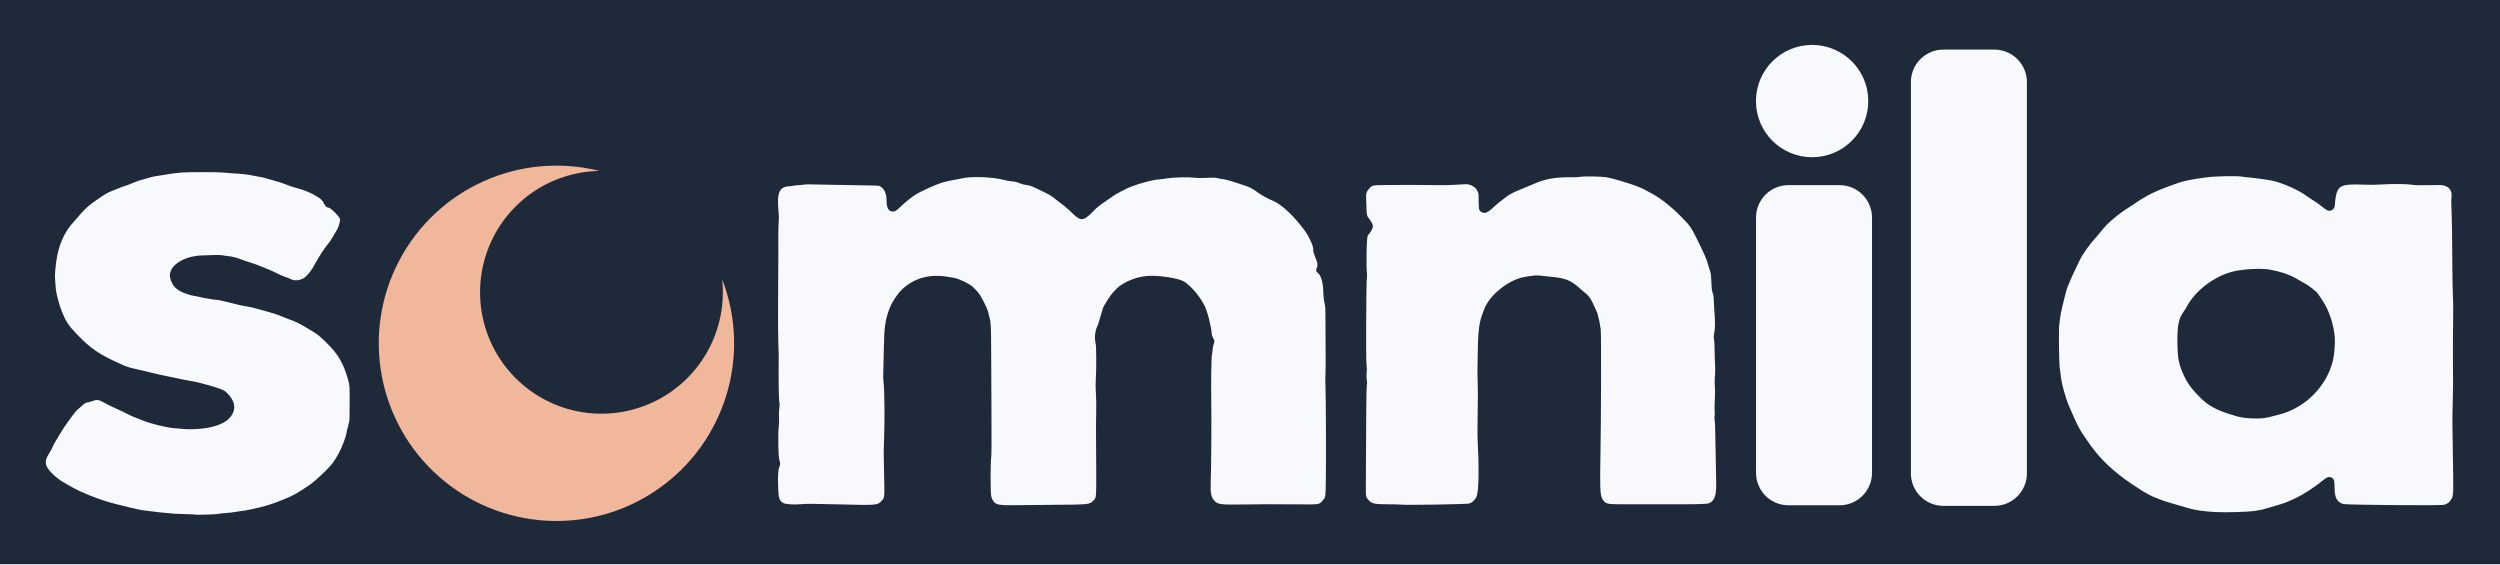
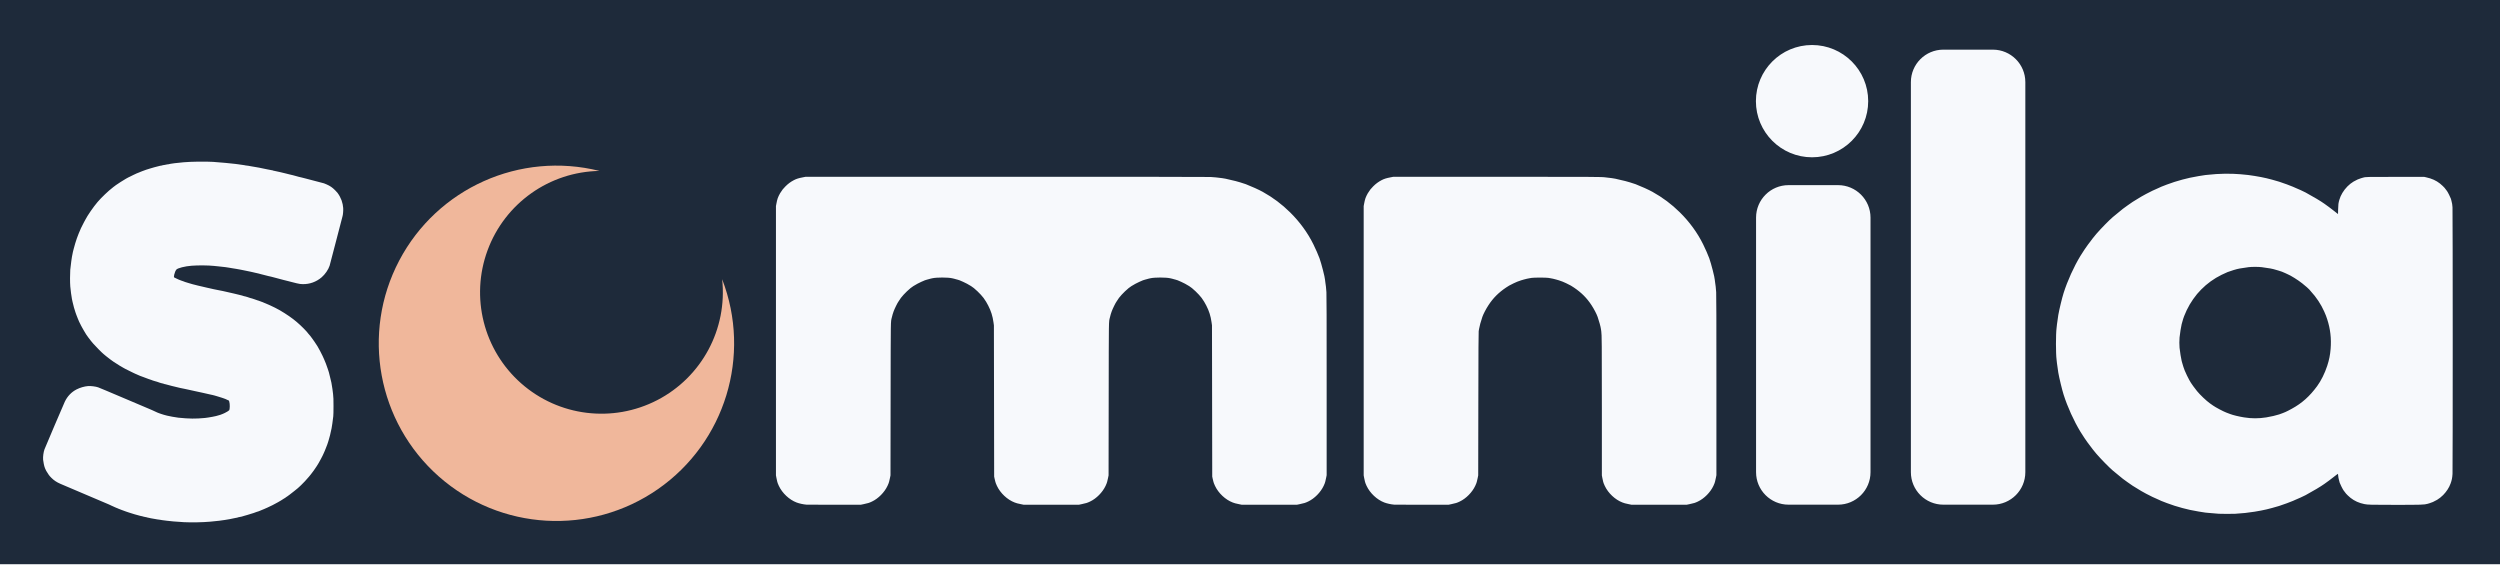
<svg xmlns="http://www.w3.org/2000/svg" viewBox="129.3 226.7 1616.4 364.8">
  <rect x="129.3" y="226.7" width="1616.4" height="364.8" fill="#1E2A3A" />
-   <path d="M255.48,559.40 C255.40,559.32 252.64,559.19 249.35,559.12 C246.07,559.06 243.09,558.95 242.75,558.88 C242.41,558.82 240.49,558.65 238.50,558.51 C234.74,558.25 230.20,557.75 225.25,557.07 C223.67,556.86 221.70,556.60 220.88,556.49 C220.05,556.39 216.56,555.61 213.12,554.77 C209.69,553.92 205.47,552.88 203.75,552.47 C194.45,550.22 181.43,545.04 174.00,540.64 C172.56,539.78 170.83,538.77 170.17,538.40 C166.11,536.08 160.98,531.32 159.75,528.71 C158.31,525.67 158.60,523.75 161.08,519.84 C161.85,518.62 162.77,516.93 163.11,516.08 C163.46,515.23 164.23,513.71 164.83,512.70 C165.43,511.70 166.75,509.47 167.76,507.75 C171.00,502.22 177.82,492.79 179.46,491.54 C179.95,491.17 181.21,490.06 182.27,489.07 C183.33,488.08 184.46,487.22 184.78,487.16 C186.44,486.84 187.80,486.46 189.50,485.86 C191.90,485.01 193.17,485.13 195.46,486.42 C198.46,488.10 202.32,490.02 205.75,491.53 C207.61,492.35 210.31,493.65 211.75,494.41 C213.19,495.18 215.56,496.23 217.00,496.76 C218.44,497.28 220.58,498.11 221.75,498.61 C226.24,500.52 236.59,503.08 241.62,503.52 C251.17,504.36 251.76,504.38 257.25,504.04 C266.23,503.50 273.83,500.98 277.32,497.40 C281.90,492.70 281.89,487.26 277.31,482.05 C276.53,481.16 275.38,480.06 274.76,479.60 C272.50,477.96 260.40,474.37 252.50,472.99 C249.10,472.40 246.14,471.81 241.88,470.87 C240.36,470.54 238.17,470.09 237.00,469.87 C233.83,469.28 230.52,468.53 226.75,467.57 C224.89,467.09 222.70,466.55 221.88,466.36 C212.30,464.23 211.94,464.13 207.88,462.32 C193.52,455.93 188.27,452.38 178.97,442.75 C173.62,437.21 171.74,434.38 169.28,428.12 C167.52,423.64 165.59,416.34 165.39,413.38 C165.31,412.14 165.11,409.68 164.96,407.92 C164.69,404.74 164.88,401.67 165.75,395.25 C167.10,385.37 171.04,376.42 176.66,370.50 C177.63,369.47 179.01,367.91 179.70,367.04 C183.24,362.61 186.97,359.17 191.25,356.36 C193.52,354.88 195.70,353.39 196.10,353.06 C197.00,352.33 200.68,350.46 202.36,349.89 C203.03,349.66 204.76,348.98 206.19,348.36 C207.62,347.75 209.49,347.08 210.33,346.86 C211.18,346.64 212.98,345.95 214.34,345.33 C215.69,344.70 218.11,343.80 219.71,343.33 C227.48,341.06 228.75,340.73 230.74,340.50 C231.91,340.36 233.66,340.08 234.62,339.88 C237.47,339.30 243.14,338.53 246.58,338.25 C250.76,337.92 271.19,337.92 273.55,338.26 C274.55,338.40 277.29,338.62 279.62,338.75 C285.31,339.06 290.16,339.60 292.75,340.21 C293.92,340.49 295.81,340.84 296.96,341.00 C298.11,341.15 300.13,341.62 301.46,342.03 C302.79,342.44 305.54,343.22 307.57,343.78 C309.60,344.33 311.91,345.07 312.70,345.42 C314.82,346.36 318.60,347.66 320.93,348.24 C326.15,349.55 330.95,351.58 334.81,354.10 C337.18,355.65 337.79,356.32 338.96,358.65 C339.72,360.18 340.73,360.99 341.91,361.01 C343.13,361.03 348.85,366.82 349.13,368.32 C349.40,369.75 347.96,374.47 346.87,375.75 C346.69,375.96 345.75,377.58 344.76,379.36 C343.78,381.14 342.38,383.28 341.65,384.11 C339.96,386.03 336.96,390.38 335.50,393.01 C334.88,394.13 334.02,395.58 333.58,396.24 C333.14,396.90 332.62,397.82 332.42,398.28 C331.28,400.93 327.44,405.64 325.68,406.54 C322.32,408.26 319.81,408.42 317.17,407.09 C316.51,406.75 314.98,406.15 313.77,405.75 C312.56,405.36 310.26,404.37 308.67,403.55 C307.08,402.73 304.96,401.74 303.95,401.36 C302.95,400.98 300.61,400.01 298.76,399.20 C296.91,398.40 293.71,397.23 291.64,396.60 C289.57,395.98 286.81,395.05 285.50,394.53 C282.30,393.26 279.64,392.59 276.50,392.25 C275.06,392.10 273.43,391.85 272.88,391.70 C271.99,391.47 264.87,391.56 259.12,391.88 C246.68,392.59 237.51,399.43 239.39,406.63 C240.44,410.68 242.44,413.19 246.25,415.22 C247.92,416.11 252.45,417.66 254.00,417.87 C255.47,418.07 257.19,418.42 259.50,419.00 C260.53,419.25 262.11,419.54 263.00,419.63 C263.89,419.72 265.30,419.96 266.12,420.15 C266.95,420.34 268.13,420.49 268.75,420.49 C270.05,420.49 272.88,421.09 278.88,422.62 C284.59,424.09 285.29,424.24 287.75,424.63 C291.34,425.20 292.71,425.52 297.25,426.82 C299.66,427.51 302.58,428.33 303.75,428.64 C304.92,428.95 306.32,429.37 306.88,429.57 C307.43,429.77 309.11,430.38 310.62,430.93 C312.14,431.48 313.82,432.15 314.38,432.43 C314.93,432.71 316.21,433.20 317.24,433.52 C319.12,434.11 323.37,436.15 326.08,437.76 C326.88,438.24 329.01,439.50 330.82,440.58 C334.52,442.78 335.51,443.57 340.08,447.99 C347.87,455.53 351.40,461.55 354.40,472.38 C355.38,475.88 355.38,475.88 355.36,487.38 C355.34,497.52 355.29,499.00 354.92,499.97 C354.69,500.57 354.50,501.33 354.50,501.66 C354.50,501.99 354.27,502.90 354.00,503.69 C353.73,504.47 353.50,505.39 353.50,505.74 C353.50,506.09 353.17,507.50 352.77,508.88 C350.83,515.48 347.23,522.62 343.49,527.25 C341.32,529.93 332.81,537.94 330.28,539.67 C321.64,545.61 319.31,546.92 312.38,549.75 C305.15,552.70 300.47,554.13 292.50,555.83 C288.14,556.76 287.08,556.95 284.50,557.25 C283.19,557.40 281.28,557.68 280.25,557.88 C279.22,558.07 276.97,558.30 275.25,558.39 C273.53,558.47 271.51,558.71 270.75,558.92 C269.34,559.30 255.79,559.73 255.48,559.40 Z M778.62,553.28 C773.09,553.05 771.53,552.02 770.22,547.69 C769.63,545.77 769.64,525.93 770.22,521.85 C770.39,520.67 770.43,510.32 770.33,491.22 C770.24,475.36 770.16,457.76 770.14,452.12 C770.10,438.14 769.92,434.58 769.12,432.15 C768.78,431.09 768.50,430.03 768.50,429.79 C768.50,427.55 763.47,417.46 761.26,415.24 C760.36,414.34 759.08,413.02 758.42,412.31 C756.64,410.42 749.33,406.86 746.24,406.39 C745.62,406.30 744.28,406.06 743.25,405.87 C731.22,403.59 721.23,406.04 713.13,413.25 C709.87,416.15 705.85,422.19 704.27,426.55 C701.56,434.04 700.98,438.33 700.75,452.46 C700.64,458.96 700.48,465.83 700.39,467.71 C700.26,470.23 700.32,472.04 700.63,474.62 C701.19,479.33 701.36,498.19 700.95,509.50 C700.60,519.26 700.60,520.00 700.88,531.88 C701.27,549.10 701.36,548.25 699.09,550.75 C696.71,553.39 695.70,553.46 671.12,552.79 C656.80,552.40 650.24,552.37 647.12,552.69 C642.90,553.13 637.07,552.74 635.68,551.92 C633.08,550.40 632.59,548.71 632.37,540.48 C632.19,533.81 632.46,530.24 633.29,528.29 C633.88,526.90 633.87,526.26 633.21,524.12 C632.52,521.90 632.23,507.93 632.78,502.85 C632.95,501.21 633.05,498.86 633.01,497.62 C632.85,493.79 632.88,492.70 633.20,490.45 C633.46,488.60 633.45,488.00 633.12,486.39 C632.78,484.75 632.60,467.62 632.81,457.12 C632.82,456.57 632.70,452.75 632.54,448.62 C632.36,443.70 632.30,433.56 632.39,419.12 C632.57,387.97 632.57,387.34 632.52,380.12 C632.50,376.55 632.60,372.13 632.75,370.29 C632.97,367.56 632.94,366.19 632.60,362.67 C631.52,351.29 633.26,347.40 639.58,347.12 C640.70,347.07 642.02,346.91 642.50,346.76 C642.98,346.62 643.94,346.50 644.64,346.50 C645.34,346.50 647.09,346.34 648.52,346.14 C650.69,345.84 652.61,345.82 660.00,346.04 C664.88,346.18 675.29,346.37 683.12,346.46 C695.92,346.61 697.46,346.67 698.16,347.05 C701.05,348.64 702.50,351.74 702.50,356.37 C702.51,361.09 703.85,363.50 706.49,363.50 C707.91,363.50 708.82,362.97 711.00,360.87 C715.55,356.48 720.16,352.95 723.62,351.18 C726.94,349.49 731.84,347.23 733.75,346.51 C734.92,346.07 736.61,345.43 737.50,345.08 C739.07,344.46 744.43,343.24 747.74,342.73 C748.62,342.60 749.97,342.33 750.74,342.13 C756.96,340.52 771.23,341.03 778.75,343.12 C779.92,343.44 781.77,343.79 782.88,343.88 C785.59,344.11 786.80,344.39 788.77,345.26 C789.85,345.73 791.37,346.12 793.08,346.36 C795.92,346.76 795.65,346.65 804.75,351.07 C806.88,352.10 809.13,353.39 809.75,353.92 C810.37,354.46 812.00,355.73 813.38,356.75 C817.47,359.78 819.70,361.66 823.00,364.88 C828.12,369.87 829.96,369.66 835.99,363.42 C838.50,360.83 840.06,359.57 844.12,356.84 C845.77,355.74 847.91,354.25 848.86,353.53 C850.71,352.15 857.76,348.46 860.65,347.37 C867.34,344.85 874.86,342.93 879.25,342.62 C880.42,342.54 882.56,342.26 884.00,342.01 C887.59,341.37 897.70,341.10 901.01,341.55 C903.52,341.89 906.09,341.91 911.38,341.63 C914.21,341.47 914.91,341.52 916.83,341.97 C918.05,342.26 919.28,342.50 919.58,342.50 C920.64,342.49 924.91,343.57 927.62,344.52 C929.14,345.06 931.44,345.82 932.75,346.22 C937.06,347.52 939.21,348.60 942.47,351.09 C944.59,352.71 949.34,355.32 952.50,356.60 C957.81,358.76 965.99,366.42 972.66,375.48 C975.82,379.77 978.89,386.64 978.37,388.27 C978.20,388.80 978.86,391.04 979.90,393.52 C981.21,396.63 981.43,398.05 980.80,399.55 C979.99,401.52 980.06,402.04 981.33,403.07 C983.54,404.89 984.88,409.79 984.93,416.25 C984.94,418.11 985.45,422.03 985.87,423.50 C986.19,424.60 986.27,426.28 986.28,431.88 C986.28,435.73 986.33,445.18 986.38,452.88 C986.43,460.57 986.38,468.00 986.27,469.38 C986.16,470.75 986.16,473.62 986.28,475.75 C986.57,480.92 986.75,524.22 986.53,537.12 C986.34,548.76 986.43,548.26 984.08,550.77 C982.09,552.90 982.18,552.89 970.25,552.80 C951.24,552.67 944.21,552.68 933.60,552.86 C919.04,553.12 916.94,552.88 914.74,550.74 C912.44,548.50 911.83,545.79 912.10,539.00 C912.43,530.95 912.66,495.72 912.45,485.92 C912.24,476.08 912.52,456.82 912.88,456.23 C912.98,456.07 913.15,454.80 913.25,453.41 C913.36,451.92 913.66,450.26 913.97,449.38 C914.67,447.40 914.65,447.03 913.65,445.15 C912.97,443.87 912.77,443.16 912.65,441.59 C912.57,440.51 912.26,438.56 911.97,437.25 C911.00,432.87 910.45,430.63 910.12,429.75 C909.94,429.27 909.55,428.10 909.26,427.15 C907.25,420.71 899.04,410.61 893.88,408.25 C890.15,406.54 879.95,404.93 873.50,405.02 C866.38,405.13 859.31,407.40 853.38,411.50 C851.28,412.95 847.44,417.28 845.72,420.13 C844.81,421.64 843.70,423.47 843.24,424.19 C842.73,425.01 842.15,426.52 841.72,428.19 C840.82,431.65 839.17,436.97 838.75,437.74 C837.30,440.46 836.81,445.49 837.69,448.59 C838.18,450.33 838.24,465.50 837.78,472.47 C837.61,475.03 837.64,477.44 837.88,481.19 C838.12,484.81 838.17,488.37 838.05,493.00 C837.95,496.64 837.90,503.68 837.94,508.62 C838.23,551.46 838.37,547.98 836.33,550.24 C833.88,552.97 834.08,552.95 807.39,553.12 C796.11,553.19 785.86,553.29 784.62,553.34 C783.39,553.39 780.68,553.37 778.62,553.28 Z M1035.38,552.98 C1034.14,552.86 1030.56,552.75 1027.42,552.75 C1018.01,552.74 1016.39,552.42 1014.32,550.17 C1012.31,547.99 1012.37,548.32 1012.40,539.75 C1012.54,497.01 1012.74,477.04 1013.02,475.60 C1013.28,474.33 1013.27,473.70 1013.01,472.28 C1012.78,471.08 1012.74,469.88 1012.87,468.45 C1013.13,465.64 1013.12,465.06 1012.79,461.88 C1012.41,458.27 1012.63,409.18 1013.04,406.75 C1013.18,405.86 1013.23,404.51 1013.14,403.75 C1012.56,399.02 1012.84,381.62 1013.53,379.35 C1013.66,378.93 1014.11,378.25 1014.53,377.85 C1015.51,376.92 1017.00,373.99 1017.00,373.00 C1017.00,371.98 1015.67,369.37 1014.48,368.09 C1013.25,366.74 1012.89,365.45 1012.86,362.38 C1012.85,361.00 1012.74,358.18 1012.63,356.10 C1012.40,351.81 1012.70,350.67 1014.61,348.55 C1016.54,346.42 1016.73,346.38 1026.38,346.33 C1031.05,346.31 1037.97,346.27 1041.75,346.25 C1045.53,346.23 1052.00,346.29 1056.12,346.38 C1060.98,346.48 1065.34,346.44 1068.50,346.24 C1077.87,345.67 1077.72,345.67 1079.41,346.13 C1081.79,346.77 1083.54,348.14 1084.52,350.12 C1085.31,351.74 1085.31,351.74 1085.34,356.68 C1085.38,362.25 1085.51,362.75 1087.15,363.77 C1089.26,365.07 1091.15,364.32 1095.00,360.64 C1096.99,358.74 1100.07,356.26 1104.10,353.30 C1105.70,352.13 1108.56,350.72 1112.78,349.03 C1115.17,348.08 1119.09,346.45 1121.50,345.41 C1129.01,342.16 1135.05,341.16 1146.38,341.30 C1148.52,341.33 1150.41,341.22 1151.25,341.02 C1152.96,340.62 1164.98,340.78 1167.62,341.24 C1174.31,342.41 1189.46,347.30 1192.67,349.33 C1193.21,349.67 1194.56,350.40 1195.66,350.96 C1202.02,354.15 1209.19,359.65 1216.08,366.61 C1221.80,372.39 1222.64,373.55 1225.99,380.25 C1230.53,389.33 1232.81,394.42 1233.27,396.45 C1233.41,397.10 1233.98,398.98 1234.53,400.62 C1235.51,403.53 1235.55,403.78 1235.77,408.38 C1236.03,413.97 1236.12,414.65 1236.81,416.62 C1237.22,417.79 1237.34,418.84 1237.39,421.38 C1237.43,423.16 1237.58,426.14 1237.74,428.00 C1238.38,435.65 1238.31,439.05 1237.45,443.19 C1237.23,444.20 1237.25,444.82 1237.50,445.86 C1237.70,446.71 1237.84,449.20 1237.87,452.54 C1237.90,455.48 1238.04,459.79 1238.18,462.12 C1238.36,465.04 1238.35,467.16 1238.18,468.88 C1237.87,471.87 1237.85,475.00 1238.12,477.34 C1238.24,478.32 1238.19,481.78 1238.02,485.46 C1237.82,489.53 1237.79,492.24 1237.94,492.88 C1238.09,493.52 1238.08,494.45 1237.91,495.45 C1237.72,496.62 1237.73,497.45 1237.97,498.70 C1238.19,499.85 1238.35,505.19 1238.50,515.88 C1238.61,524.40 1238.78,533.74 1238.88,536.62 C1239.21,546.84 1238.17,550.33 1234.27,552.08 C1232.95,552.67 1225.56,552.83 1203.00,552.75 C1186.67,552.69 1181.44,552.69 1175.62,552.72 C1168.35,552.77 1166.91,552.26 1165.20,549.09 C1163.87,546.61 1163.67,541.61 1164.08,521.38 C1164.52,499.86 1164.64,441.71 1164.25,439.62 C1164.10,438.80 1163.81,437.06 1163.62,435.75 C1163.43,434.44 1163.11,432.93 1162.90,432.38 C1162.69,431.82 1162.52,431.10 1162.51,430.76 C1162.50,430.05 1161.31,427.17 1159.21,422.78 C1157.59,419.39 1156.27,417.64 1154.05,415.96 C1153.27,415.37 1151.72,414.05 1150.62,413.04 C1145.07,407.92 1140.94,406.31 1131.62,405.62 C1130.39,405.53 1128.28,405.30 1126.94,405.10 C1123.19,404.56 1121.55,404.65 1114.97,405.77 C1104.78,407.50 1092.23,417.55 1088.96,426.60 C1088.55,427.71 1087.96,429.30 1087.63,430.12 C1085.96,434.38 1085.08,440.31 1084.88,448.62 C1084.52,463.78 1084.49,469.02 1084.71,474.04 C1084.89,477.89 1084.88,484.15 1084.71,493.54 C1084.52,503.66 1084.53,508.72 1084.74,512.38 C1085.63,528.10 1085.43,542.62 1084.26,546.97 C1083.67,549.15 1081.33,551.66 1079.31,552.26 C1077.75,552.72 1039.05,553.36 1035.38,552.98 Z M1285.67,346.40 L1318.67,346.40 A21.00,21.00 0 0 1 1339.67,367.40 L1339.67,532.40 A21.00,21.00 0 0 1 1318.67,553.40 L1285.67,553.40 A21.00,21.00 0 0 1 1264.67,532.40 L1264.67,367.40 A21.00,21.00 0 0 1 1285.67,346.40 Z M1264.63,292.05 A36.31,36.31 0 1 1 1337.25,292.05 A36.31,36.31 0 1 1 1264.63,292.05 Z M1385.81,258.77 L1418.81,258.77 A21.00,21.00 0 0 1 1439.81,279.77 L1439.81,532.77 A21.00,21.00 0 0 1 1418.81,553.77 L1385.81,553.77 A21.00,21.00 0 0 1 1364.81,532.77 L1364.81,279.77 A21.00,21.00 0 0 1 1385.81,258.77 Z M1561.00,557.74 C1554.94,557.38 1548.85,556.56 1545.62,555.65 C1540.20,554.13 1529.37,550.93 1528.25,550.53 C1520.12,547.59 1517.03,545.97 1508.12,539.97 C1503.50,536.86 1501.48,535.40 1499.45,533.70 C1498.72,533.10 1497.34,531.95 1496.38,531.15 C1489.86,525.73 1484.15,519.41 1479.18,512.10 C1478.44,511.02 1477.10,509.06 1476.21,507.75 C1474.15,504.74 1472.23,501.13 1470.17,496.38 C1469.28,494.31 1468.04,491.50 1467.43,490.12 C1464.80,484.26 1462.01,474.06 1461.61,468.83 C1461.51,467.62 1461.27,465.84 1461.07,464.88 C1460.60,462.65 1460.32,440.36 1460.71,436.88 C1461.49,430.00 1461.81,428.34 1464.46,417.88 C1465.46,413.89 1465.79,412.84 1466.63,411.00 C1467.09,409.97 1467.78,408.34 1468.14,407.38 C1468.51,406.41 1469.74,403.71 1470.88,401.38 C1472.03,399.04 1473.41,396.14 1473.97,394.93 C1475.58,391.41 1480.90,383.92 1484.39,380.25 C1485.50,379.08 1487.21,377.06 1488.19,375.75 C1491.30,371.59 1498.70,365.21 1505.00,361.26 C1506.17,360.53 1507.69,359.55 1508.38,359.09 C1511.93,356.69 1514.07,355.30 1515.27,354.62 C1516.00,354.21 1517.22,353.51 1517.99,353.07 C1520.42,351.65 1526.50,348.97 1530.38,347.60 C1532.44,346.87 1535.03,345.93 1536.12,345.50 C1540.56,343.79 1545.86,342.68 1555.88,341.36 C1561.32,340.64 1575.16,340.33 1578.48,340.86 C1580.07,341.11 1582.61,341.41 1584.12,341.52 C1585.64,341.63 1587.55,341.84 1588.38,341.98 C1589.20,342.12 1590.89,342.35 1592.12,342.49 C1593.36,342.63 1594.88,342.85 1595.50,342.98 C1596.12,343.11 1597.08,343.29 1597.62,343.38 C1603.71,344.34 1615.78,349.61 1620.74,353.48 C1621.23,353.86 1622.58,354.77 1623.75,355.49 C1627.32,357.72 1628.52,358.55 1630.74,360.37 C1631.91,361.33 1633.26,362.31 1633.74,362.56 C1636.38,363.91 1638.98,361.97 1638.99,358.63 C1639.00,356.40 1639.77,351.92 1640.37,350.59 C1642.27,346.37 1645.09,345.63 1657.62,346.09 C1662.56,346.26 1665.30,346.24 1669.00,345.98 C1675.69,345.52 1685.59,345.60 1688.72,346.14 C1690.77,346.49 1692.38,346.53 1699.70,346.41 C1707.93,346.27 1708.34,346.28 1709.87,346.78 C1713.25,347.89 1714.70,350.12 1714.37,353.70 C1714.13,356.37 1714.14,357.83 1714.48,366.38 C1714.62,370.09 1714.79,382.29 1714.85,393.50 C1714.91,405.82 1715.08,415.70 1715.26,418.50 C1715.49,421.88 1715.52,426.57 1715.38,435.88 C1715.28,442.89 1715.23,453.41 1715.28,459.25 C1715.41,474.81 1715.39,479.10 1715.14,486.88 C1714.84,496.28 1714.85,500.17 1715.22,520.62 C1715.64,543.70 1715.59,546.67 1714.72,548.51 C1713.51,551.09 1711.95,552.44 1709.40,553.11 C1707.28,553.66 1646.64,553.17 1644.50,552.59 C1640.35,551.46 1638.75,548.51 1638.75,541.98 C1638.75,537.85 1638.45,536.60 1637.28,535.78 C1635.58,534.60 1634.01,534.96 1631.39,537.14 C1626.35,541.32 1619.20,546.06 1614.50,548.31 C1608.16,551.36 1606.58,551.97 1600.79,553.65 C1592.11,556.18 1591.72,556.28 1590.25,556.51 C1589.49,556.63 1588.20,556.84 1587.38,556.99 C1583.13,557.73 1568.20,558.16 1561.00,557.74 Z M1594.05,496.88 C1595.25,496.69 1596.99,496.30 1597.93,496.02 C1598.86,495.75 1600.64,495.29 1601.88,495.00 C1619.54,490.92 1634.14,476.27 1637.88,458.88 C1638.62,455.45 1639.15,448.11 1638.89,444.88 C1638.24,436.58 1635.16,427.31 1631.01,421.13 C1629.81,419.34 1628.53,417.40 1628.16,416.82 C1627.12,415.15 1621.66,410.96 1618.43,409.35 C1617.71,408.99 1616.02,408.02 1614.68,407.19 C1610.10,404.39 1604.09,402.33 1596.50,400.96 C1591.36,400.04 1579.56,400.66 1573.38,402.18 C1560.76,405.27 1548.33,414.81 1542.81,425.63 C1542.53,426.19 1541.79,427.31 1541.18,428.13 C1539.93,429.80 1538.60,432.55 1538.36,433.95 C1538.28,434.46 1538.06,435.38 1537.87,436.00 C1536.79,439.59 1536.88,454.69 1538.00,460.02 C1539.34,466.34 1542.94,473.74 1546.98,478.47 C1555.64,488.60 1560.72,491.67 1576.00,496.00 C1580.40,497.25 1589.20,497.68 1594.05,496.88 Z " fill="#F7F9FC" fill-rule="evenodd" />
+   <path d="M248.31,564.32 C244.51,564.13 237.40,563.53 237.12,563.38 C237.01,563.33 236.34,563.24 235.62,563.19 C234.91,563.14 234.24,563.05 234.13,563.00 C234.02,562.94 233.40,562.84 232.75,562.76 C232.10,562.69 231.25,562.57 230.88,562.51 C230.50,562.44 229.85,562.33 229.44,562.25 C229.03,562.18 228.41,562.07 228.06,562.01 C227.72,561.95 227.09,561.84 226.66,561.76 C226.23,561.68 225.73,561.56 225.56,561.50 C225.38,561.43 225.07,561.38 224.87,561.38 C224.68,561.38 224.48,561.32 224.44,561.25 C224.40,561.18 224.17,561.12 223.95,561.12 C223.72,561.12 223.29,561.04 223.00,560.94 C222.71,560.83 222.31,560.75 222.12,560.75 C221.92,560.75 221.73,560.69 221.69,560.62 C221.65,560.56 221.46,560.50 221.27,560.50 C220.92,560.49 219.86,560.22 216.44,559.26 C215.68,559.05 214.77,558.76 214.41,558.63 C214.05,558.49 213.32,558.26 212.79,558.12 C212.27,557.98 211.59,557.75 211.29,557.62 C210.99,557.48 210.57,557.33 210.34,557.29 C210.12,557.25 209.74,557.11 209.50,556.98 C209.26,556.85 208.98,556.75 208.88,556.75 C208.77,556.74 208.46,556.63 208.19,556.50 C207.91,556.37 207.62,556.26 207.53,556.25 C207.44,556.25 207.16,556.14 206.91,556.00 C206.65,555.86 206.35,555.75 206.23,555.75 C206.11,555.75 205.98,555.70 205.95,555.64 C205.91,555.58 205.72,555.49 205.53,555.44 C205.34,555.39 204.83,555.19 204.40,554.99 C203.96,554.79 203.58,554.62 203.54,554.62 C203.51,554.62 202.96,554.37 202.32,554.06 C201.68,553.75 201.12,553.50 201.06,553.50 C201.00,553.50 200.87,553.43 200.76,553.34 C200.65,553.25 200.14,553.01 199.62,552.82 C199.11,552.62 194.83,550.80 190.12,548.78 C185.42,546.75 180.49,544.66 179.19,544.13 C176.85,543.18 171.43,540.87 168.38,539.53 C165.85,538.42 164.18,537.31 162.50,535.62 C161.11,534.22 160.63,533.57 159.22,531.19 C158.94,530.71 158.64,530.09 158.55,529.80 C158.47,529.51 158.31,529.12 158.21,528.92 C157.93,528.36 157.26,525.18 157.17,523.93 C157.03,521.94 157.41,519.04 158.05,517.26 C158.49,516.04 170.48,487.91 171.22,486.38 C172.90,482.88 175.51,480.17 178.81,478.47 C181.07,477.32 183.78,476.53 186.27,476.31 C187.88,476.16 191.23,476.59 192.75,477.13 C192.99,477.22 193.95,477.62 194.88,478.01 C195.80,478.41 197.08,478.94 197.72,479.18 C198.36,479.42 204.13,481.87 210.54,484.61 C216.94,487.36 223.00,489.93 224.00,490.32 C225.00,490.71 226.27,491.25 226.83,491.52 C227.39,491.78 227.88,492.00 227.92,492.00 C227.98,492.00 230.40,493.12 231.04,493.44 C231.24,493.54 231.46,493.63 231.54,493.63 C231.62,493.63 231.91,493.74 232.19,493.88 C232.46,494.01 232.77,494.12 232.88,494.12 C232.98,494.12 233.21,494.20 233.39,494.30 C233.57,494.39 234.02,494.54 234.39,494.62 C234.76,494.71 235.12,494.82 235.19,494.87 C235.26,494.92 235.65,495.03 236.06,495.11 C236.47,495.20 237.04,495.35 237.31,495.44 C237.95,495.67 243.22,496.62 244.62,496.76 C251.68,497.48 255.78,497.53 261.79,496.94 C264.28,496.69 269.42,495.72 270.31,495.32 C270.52,495.23 270.91,495.11 271.19,495.07 C271.46,495.02 271.74,494.94 271.81,494.89 C271.88,494.84 272.16,494.73 272.44,494.64 C272.71,494.55 273.11,494.40 273.31,494.31 C273.52,494.22 274.12,493.94 274.64,493.71 C275.64,493.25 277.21,492.29 277.45,491.99 C277.95,491.37 278.01,487.89 277.55,486.45 L277.32,485.71 L276.38,485.29 C275.86,485.06 275.28,484.78 275.08,484.68 C274.89,484.58 274.66,484.50 274.58,484.50 C274.50,484.50 274.29,484.42 274.10,484.32 C273.92,484.23 273.58,484.11 273.35,484.06 C273.12,484.01 272.88,483.93 272.81,483.88 C272.69,483.80 272.43,483.72 270.25,483.08 C269.67,482.91 268.71,482.62 268.12,482.45 C267.53,482.27 266.95,482.12 266.84,482.12 C266.72,482.12 266.10,481.99 265.47,481.82 C264.28,481.51 262.57,481.12 259.94,480.57 C259.11,480.40 257.17,479.98 255.62,479.64 C254.08,479.29 252.00,478.84 251.00,478.62 C250.00,478.41 248.82,478.16 248.38,478.06 C247.93,477.97 246.83,477.74 245.94,477.57 C245.04,477.39 244.20,477.19 244.06,477.12 C243.93,477.06 243.11,476.86 242.25,476.68 C241.39,476.51 240.57,476.31 240.44,476.25 C240.30,476.18 239.88,476.07 239.50,476.00 C238.87,475.88 238.19,475.70 236.45,475.18 C236.12,475.08 235.74,475.00 235.62,475.00 C235.49,475.00 235.36,474.95 235.32,474.89 C235.28,474.82 235.01,474.74 234.72,474.69 C234.43,474.65 233.93,474.53 233.62,474.44 C233.32,474.34 232.72,474.17 232.31,474.05 C231.90,473.92 231.50,473.78 231.43,473.73 C231.36,473.68 231.08,473.58 230.81,473.52 C230.54,473.45 229.92,473.28 229.44,473.13 C228.96,472.98 228.34,472.79 228.06,472.71 C227.79,472.63 227.53,472.53 227.50,472.49 C227.47,472.44 227.24,472.36 227.01,472.31 C226.77,472.26 225.99,472.00 225.26,471.72 C224.53,471.45 223.12,470.92 222.12,470.54 C221.13,470.16 220.09,469.78 219.81,469.69 C219.54,469.60 218.97,469.35 218.55,469.14 C218.13,468.93 217.74,468.75 217.68,468.75 C217.63,468.75 217.21,468.58 216.76,468.36 C216.31,468.15 215.60,467.82 215.19,467.62 C213.40,466.78 211.25,465.72 210.50,465.30 C210.05,465.06 209.41,464.70 209.06,464.51 C208.44,464.17 207.65,463.70 207.18,463.41 C207.05,463.32 206.80,463.18 206.62,463.09 C206.21,462.89 203.34,461.05 202.62,460.53 C202.32,460.30 201.38,459.63 200.54,459.03 C199.71,458.43 198.53,457.52 197.93,457.00 C197.33,456.48 196.61,455.89 196.33,455.67 C195.43,455.00 190.84,450.37 189.64,448.94 C189.01,448.18 188.32,447.37 188.11,447.12 C187.52,446.44 185.25,443.36 184.98,442.88 C184.67,442.31 184.35,441.78 183.60,440.59 C183.27,440.06 182.72,439.11 182.40,438.47 C182.07,437.83 181.71,437.17 181.60,437.00 C181.49,436.83 181.36,436.55 181.31,436.38 C181.26,436.20 181.11,435.91 180.97,435.72 C180.84,435.53 180.60,435.05 180.44,434.65 C180.28,434.26 179.88,433.32 179.56,432.56 C179.24,431.81 178.81,430.71 178.61,430.12 C178.41,429.54 178.17,428.87 178.08,428.62 C177.64,427.50 176.60,423.77 176.21,421.88 C176.10,421.36 175.92,420.54 175.82,420.06 C175.53,418.74 174.91,414.05 174.74,411.94 C174.53,409.42 174.53,403.82 174.73,401.12 C174.91,398.83 175.88,391.81 176.12,391.21 C176.19,391.02 176.25,390.73 176.25,390.57 C176.25,390.41 176.33,390.01 176.42,389.67 C176.52,389.34 176.75,388.42 176.94,387.62 C177.29,386.13 178.55,381.95 179.01,380.75 C179.15,380.37 179.41,379.70 179.58,379.25 C179.75,378.80 180.01,378.13 180.15,377.75 C180.84,375.85 182.29,372.77 183.57,370.44 C183.99,369.68 184.42,368.89 184.52,368.69 C185.92,365.94 189.66,360.52 192.38,357.32 C194.71,354.56 199.45,350.03 202.05,348.08 C202.40,347.82 202.72,347.56 202.75,347.51 C202.78,347.46 203.09,347.23 203.44,347.01 C203.78,346.78 204.12,346.52 204.19,346.43 C204.37,346.21 210.10,342.55 210.48,342.41 C210.59,342.37 210.91,342.18 211.19,342.00 C211.46,341.82 211.97,341.54 212.31,341.39 C212.66,341.23 213.02,341.06 213.12,341.01 C213.90,340.61 214.94,340.09 215.62,339.77 C216.07,339.56 216.93,339.16 217.52,338.88 C218.12,338.60 218.69,338.38 218.78,338.37 C218.87,338.37 219.00,338.33 219.07,338.27 C219.13,338.22 219.61,338.01 220.12,337.82 C220.64,337.63 221.26,337.38 221.50,337.28 C222.30,336.95 222.43,336.90 223.95,336.39 C224.77,336.10 225.53,335.87 225.61,335.88 C225.70,335.88 225.95,335.79 226.17,335.70 C226.51,335.54 227.59,335.23 229.00,334.87 C229.24,334.81 229.97,334.62 230.62,334.45 C232.70,333.90 233.34,333.75 233.73,333.75 C233.94,333.75 234.15,333.69 234.19,333.62 C234.23,333.56 234.43,333.50 234.64,333.50 C234.84,333.50 235.36,333.42 235.79,333.32 C236.93,333.07 238.04,332.87 238.39,332.88 C238.56,332.88 238.75,332.82 238.82,332.76 C238.88,332.70 239.30,332.62 239.75,332.58 C240.64,332.50 241.11,332.44 242.06,332.24 C242.62,332.13 244.45,331.94 248.00,331.62 C253.00,331.18 262.02,331.06 267.06,331.36 C270.35,331.56 280.22,332.47 281.44,332.68 C281.99,332.78 282.92,332.90 283.50,332.95 C284.08,332.99 284.62,333.07 284.69,333.13 C284.76,333.18 285.35,333.26 286.00,333.31 C286.65,333.36 287.24,333.45 287.31,333.50 C287.38,333.56 287.72,333.62 288.06,333.66 C289.01,333.74 290.55,333.98 291.90,334.26 C292.57,334.40 293.49,334.56 293.96,334.61 C294.97,334.73 297.76,335.27 302.12,336.20 C303.88,336.58 305.47,336.88 305.66,336.88 C305.85,336.88 306.00,336.93 306.00,337.00 C306.00,337.07 306.20,337.12 306.44,337.12 C306.69,337.12 308.39,337.49 310.23,337.94 C312.06,338.39 313.84,338.82 314.19,338.89 C314.53,338.96 315.20,339.14 315.67,339.27 C316.15,339.41 316.79,339.56 317.11,339.62 C317.43,339.67 318.14,339.84 318.69,339.99 C322.59,341.08 323.07,341.20 324.19,341.43 C324.74,341.55 325.86,341.83 326.69,342.06 C330.45,343.09 331.52,343.37 332.62,343.62 C333.28,343.77 334.18,344.00 334.62,344.14 C335.07,344.28 336.11,344.55 336.94,344.75 C338.72,345.17 338.94,345.25 340.56,345.97 C342.80,346.97 344.14,347.89 345.91,349.65 C346.78,350.53 347.50,351.29 347.50,351.36 C347.50,351.42 347.69,351.70 347.92,351.98 C348.52,352.70 349.69,354.93 350.14,356.22 C350.74,357.91 351.11,359.68 351.20,361.20 C351.30,362.86 351.07,365.65 350.74,366.62 C350.62,367.00 348.76,374.12 346.62,382.44 C344.48,390.76 342.59,397.98 342.42,398.49 C341.59,401.04 339.50,404.07 337.25,406.00 C333.83,408.94 329.55,410.49 325.05,410.41 C323.66,410.38 323.09,410.31 321.18,409.87 C319.95,409.59 318.49,409.23 317.94,409.06 C317.39,408.90 316.29,408.61 315.50,408.43 C314.71,408.25 313.50,407.95 312.81,407.76 C310.00,406.97 308.63,406.61 307.62,406.38 C306.36,406.11 305.17,405.79 305.01,405.69 C304.94,405.65 304.56,405.56 304.16,405.49 C303.76,405.42 303.16,405.28 302.81,405.19 C302.22,405.02 301.50,404.84 299.91,404.45 C299.51,404.35 298.85,404.19 298.44,404.08 C298.02,403.98 297.17,403.75 296.54,403.57 C295.91,403.40 295.29,403.25 295.17,403.25 C295.06,403.25 294.67,403.17 294.32,403.07 C293.97,402.97 293.24,402.80 292.69,402.68 C292.14,402.57 291.38,402.40 291.00,402.31 C289.62,401.98 288.55,401.76 288.00,401.69 C287.37,401.60 285.90,401.31 284.88,401.06 C284.50,400.97 283.88,400.86 283.50,400.81 C283.12,400.77 282.50,400.65 282.12,400.56 C281.75,400.47 280.71,400.30 279.81,400.19 C278.92,400.07 277.91,399.90 277.56,399.81 C276.91,399.64 274.06,399.27 270.69,398.94 C269.59,398.83 268.18,398.68 267.56,398.62 C263.79,398.23 257.46,398.18 253.19,398.51 C248.90,398.83 244.13,400.04 243.34,401.00 C242.79,401.66 242.21,403.03 241.94,404.31 C241.67,405.58 241.69,405.98 242.03,406.13 C242.19,406.19 242.40,406.30 242.50,406.37 C242.60,406.43 243.08,406.66 243.56,406.88 C244.04,407.09 244.65,407.37 244.92,407.51 C245.18,407.64 245.46,407.75 245.54,407.75 C245.62,407.75 246.14,407.95 246.69,408.19 C247.24,408.43 247.81,408.62 247.96,408.62 C248.11,408.62 248.25,408.68 248.27,408.74 C248.29,408.81 248.59,408.93 248.94,409.01 C249.28,409.09 250.49,409.46 251.63,409.83 C252.76,410.20 253.79,410.50 253.92,410.50 C254.05,410.50 254.75,410.67 255.48,410.89 C256.21,411.10 257.06,411.32 257.37,411.37 C257.68,411.43 258.64,411.64 259.50,411.86 C260.36,412.07 261.93,412.44 263.00,412.68 C264.07,412.92 266.07,413.37 267.45,413.68 C268.84,414.00 270.10,414.25 270.26,414.25 C270.59,414.25 275.52,415.31 277.62,415.83 C278.35,416.01 279.67,416.31 280.56,416.50 C281.46,416.69 282.47,416.93 282.81,417.04 C283.53,417.25 284.88,417.59 285.84,417.79 C286.20,417.87 286.50,417.97 286.50,418.02 C286.50,418.07 286.77,418.15 287.09,418.19 C287.42,418.24 287.91,418.35 288.19,418.44 C288.46,418.53 289.02,418.70 289.44,418.82 C289.85,418.94 290.36,419.11 290.58,419.21 C290.80,419.30 291.04,419.38 291.12,419.38 C291.37,419.38 295.31,420.66 295.96,420.95 C296.17,421.05 296.44,421.12 296.55,421.12 C296.66,421.12 296.96,421.24 297.22,421.38 C297.47,421.51 297.78,421.62 297.90,421.62 C298.03,421.63 298.34,421.74 298.59,421.88 C298.85,422.01 299.15,422.13 299.27,422.12 C299.39,422.12 299.52,422.18 299.56,422.25 C299.60,422.32 299.72,422.38 299.81,422.38 C299.91,422.38 300.47,422.60 301.06,422.88 C301.66,423.15 302.17,423.38 302.21,423.38 C302.25,423.38 302.57,423.51 302.93,423.68 C303.28,423.84 303.79,424.08 304.06,424.19 C305.38,424.75 308.85,426.50 310.19,427.29 C314.45,429.78 318.28,432.42 321.13,434.86 C324.06,437.35 327.72,441.04 328.73,442.53 C328.95,442.86 329.19,443.12 329.25,443.12 C329.31,443.12 329.59,443.45 329.87,443.84 C330.15,444.24 330.60,444.84 330.88,445.19 C331.62,446.11 333.48,448.84 334.64,450.71 C335.36,451.88 337.34,455.63 337.87,456.83 C338.13,457.44 338.59,458.44 338.88,459.06 C339.48,460.34 340.62,463.32 341.08,464.81 C341.25,465.36 341.51,466.12 341.65,466.50 C341.78,466.88 341.94,467.38 341.99,467.62 C342.05,467.87 342.35,469.10 342.67,470.38 C343.57,473.91 343.73,474.70 344.00,476.75 C344.06,477.20 344.17,477.87 344.24,478.24 C344.32,478.61 344.50,480.08 344.65,481.49 C344.89,483.71 344.93,484.78 344.93,489.25 C344.93,492.64 344.88,494.94 344.78,495.88 C344.49,498.41 343.87,502.92 343.69,503.62 C343.60,504.00 343.43,504.76 343.31,505.31 C342.79,507.81 342.66,508.32 341.99,510.62 C341.85,511.07 341.69,511.66 341.61,511.94 C341.53,512.21 341.40,512.63 341.31,512.88 C341.22,513.12 341.02,513.71 340.87,514.19 C340.72,514.67 340.29,515.77 339.92,516.62 C339.55,517.48 339.25,518.23 339.25,518.28 C339.25,518.34 339.02,518.86 338.74,519.45 C338.46,520.04 338.11,520.81 337.95,521.17 C337.79,521.52 337.32,522.45 336.90,523.22 C336.47,523.99 335.78,525.25 335.36,526.02 C334.94,526.79 334.39,527.69 334.14,528.01 C333.89,528.34 333.44,529.01 333.13,529.51 C332.83,530.00 332.40,530.62 332.19,530.88 C331.98,531.13 331.59,531.67 331.31,532.06 C331.04,532.46 330.59,533.05 330.31,533.38 C330.04,533.70 329.48,534.38 329.08,534.89 C328.06,536.18 324.82,539.66 324.00,540.35 C323.62,540.66 323.09,541.17 322.81,541.46 C322.54,541.76 322.10,542.15 321.85,542.34 C321.59,542.53 320.63,543.31 319.71,544.08 C318.79,544.85 317.48,545.87 316.80,546.35 C316.12,546.84 315.39,547.37 315.19,547.54 C314.98,547.70 314.64,547.93 314.44,548.03 C314.23,548.14 313.95,548.34 313.82,548.49 C313.69,548.63 313.51,548.75 313.43,548.75 C313.34,548.75 313.11,548.88 312.92,549.04 C312.56,549.34 309.75,551.05 309.06,551.40 C308.86,551.50 308.46,551.71 308.19,551.87 C307.72,552.15 306.60,552.74 305.62,553.25 C305.38,553.38 304.74,553.69 304.19,553.94 C303.64,554.20 302.68,554.65 302.06,554.95 C301.43,555.25 300.86,555.50 300.79,555.50 C300.71,555.50 300.41,555.64 300.11,555.81 C299.81,555.98 299.47,556.12 299.35,556.12 C299.23,556.12 298.95,556.23 298.73,556.37 C298.50,556.50 297.95,556.73 297.52,556.88 C297.08,557.03 296.57,557.23 296.39,557.33 C296.21,557.42 295.95,557.50 295.81,557.50 C295.68,557.50 295.41,557.58 295.23,557.68 C294.77,557.92 291.54,559.00 291.28,559.00 C291.16,559.00 290.90,559.09 290.70,559.19 C290.51,559.29 289.75,559.52 289.03,559.70 C288.30,559.88 287.62,560.07 287.51,560.13 C287.07,560.37 284.03,561.12 283.50,561.12 C283.30,561.12 283.10,561.18 283.06,561.25 C283.02,561.32 282.86,561.37 282.71,561.37 C282.56,561.37 281.85,561.51 281.12,561.67 C279.60,562.03 278.56,562.24 277.69,562.38 C276.80,562.52 275.55,562.73 274.75,562.87 C274.37,562.94 273.53,563.06 272.88,563.13 C272.22,563.20 271.41,563.32 271.06,563.39 C270.50,563.50 268.52,563.70 265.12,564.00 C260.20,564.43 253.18,564.56 248.31,564.32 Z M1563.81,558.87 C1561.81,558.76 1559.03,558.53 1557.17,558.31 C1556.34,558.21 1555.44,558.12 1555.17,558.12 C1554.59,558.12 1547.62,556.90 1545.25,556.38 C1542.06,555.68 1538.78,554.80 1535.25,553.69 C1533.10,553.01 1527.12,550.83 1526.73,550.58 C1526.57,550.48 1525.88,550.16 1525.19,549.87 C1522.53,548.76 1519.45,547.29 1516.88,545.90 C1515.40,545.11 1514.05,544.36 1513.88,544.24 C1513.70,544.13 1512.94,543.66 1512.19,543.22 C1509.05,541.38 1507.06,540.08 1504.81,538.42 C1503.51,537.46 1502.18,536.50 1501.88,536.29 C1501.33,535.91 1497.76,532.98 1495.36,530.94 C1492.95,528.89 1487.69,523.52 1484.72,520.08 C1483.38,518.53 1481.62,516.29 1480.40,514.59 C1479.90,513.89 1479.35,513.17 1479.19,513.00 C1478.76,512.54 1475.62,507.83 1474.40,505.81 C1470.12,498.73 1466.10,489.87 1463.55,481.86 C1462.54,478.69 1460.71,471.10 1460.11,467.62 C1459.76,465.56 1459.36,462.72 1459.25,461.56 C1459.18,460.80 1459.07,459.78 1459.00,459.28 C1458.47,455.36 1458.47,442.64 1459.00,438.72 C1459.07,438.22 1459.18,437.20 1459.25,436.44 C1459.36,435.28 1459.76,432.44 1460.11,430.38 C1460.71,426.90 1462.54,419.31 1463.55,416.14 C1466.10,408.13 1470.12,399.27 1474.40,392.19 C1475.62,390.17 1478.76,385.46 1479.19,385.00 C1479.35,384.83 1479.90,384.11 1480.40,383.41 C1481.62,381.71 1483.38,379.47 1484.72,377.92 C1487.69,374.48 1492.95,369.11 1495.36,367.06 C1497.76,365.02 1501.33,362.09 1501.88,361.71 C1502.18,361.50 1503.51,360.54 1504.81,359.58 C1507.06,357.92 1509.05,356.62 1512.19,354.78 C1512.94,354.34 1513.70,353.87 1513.88,353.76 C1514.05,353.64 1515.40,352.89 1516.88,352.10 C1519.45,350.71 1522.53,349.24 1525.19,348.13 C1525.88,347.84 1526.57,347.52 1526.73,347.42 C1527.12,347.17 1533.10,344.99 1535.25,344.31 C1538.78,343.20 1542.06,342.32 1545.25,341.62 C1547.62,341.10 1554.59,339.88 1555.17,339.88 C1555.44,339.88 1556.34,339.79 1557.17,339.69 C1563.61,338.93 1571.57,338.80 1577.94,339.36 C1582.26,339.74 1583.82,339.93 1587.00,340.45 C1593.24,341.48 1595.98,342.13 1602.92,344.18 C1604.60,344.68 1611.37,347.16 1611.79,347.43 C1611.94,347.53 1612.65,347.84 1613.37,348.13 C1615.04,348.79 1618.78,350.50 1620.00,351.16 C1624.75,353.72 1629.94,356.83 1632.06,358.36 C1632.88,358.96 1634.23,359.93 1635.04,360.51 C1635.86,361.09 1637.10,362.03 1637.79,362.61 C1638.49,363.18 1639.23,363.77 1639.44,363.91 C1639.64,364.05 1640.07,364.38 1640.39,364.65 L1640.97,365.12 L1641.04,362.03 C1641.11,358.89 1641.21,358.06 1641.81,355.95 C1642.66,352.92 1644.52,349.82 1647.03,347.25 C1648.16,346.09 1649.82,344.77 1650.99,344.12 C1653.17,342.89 1654.33,342.37 1655.81,341.95 C1656.22,341.83 1656.82,341.66 1657.12,341.56 C1658.75,341.06 1658.75,341.06 1678.06,341.06 L1696.69,341.06 L1697.94,341.34 C1701.60,342.14 1704.39,343.40 1706.89,345.37 C1707.87,346.15 1709.62,347.79 1709.85,348.14 C1710.05,348.46 1710.75,349.37 1711.43,350.21 C1711.89,350.76 1713.80,354.57 1713.97,355.25 C1714.04,355.56 1714.20,356.15 1714.31,356.56 C1714.74,358.11 1714.86,358.87 1714.99,360.80 C1715.17,363.47 1715.18,530.35 1715.00,533.06 C1714.82,535.80 1714.56,537.07 1713.73,539.38 C1712.78,542.00 1711.16,544.50 1708.97,546.75 C1707.84,547.91 1706.18,549.23 1705.01,549.88 C1702.83,551.11 1701.67,551.63 1700.19,552.05 C1699.78,552.17 1699.18,552.34 1698.88,552.44 C1696.87,553.05 1694.75,553.12 1678.02,553.12 C1662.41,553.13 1660.22,553.07 1658.00,552.62 C1654.56,551.93 1651.62,550.61 1649.11,548.63 C1648.13,547.85 1646.38,546.21 1646.15,545.86 C1645.95,545.54 1645.25,544.63 1644.57,543.79 C1644.11,543.24 1642.20,539.43 1642.03,538.75 C1641.96,538.44 1641.80,537.85 1641.69,537.44 C1641.31,536.08 1641.15,535.20 1641.06,534.09 C1640.98,533.06 1640.96,533.00 1640.75,533.15 C1640.63,533.24 1640.20,533.55 1639.80,533.83 C1639.39,534.11 1638.49,534.82 1637.79,535.39 C1637.10,535.97 1635.86,536.91 1635.04,537.49 C1634.23,538.07 1632.88,539.04 1632.06,539.64 C1629.94,541.17 1624.75,544.28 1620.00,546.84 C1618.78,547.50 1615.04,549.21 1613.37,549.87 C1612.65,550.16 1611.94,550.47 1611.79,550.57 C1611.37,550.84 1604.60,553.32 1602.92,553.82 C1595.98,555.87 1593.24,556.52 1587.00,557.55 C1583.12,558.19 1578.79,558.65 1574.56,558.88 C1572.48,558.99 1565.93,558.99 1563.81,558.87 Z M650.75,552.99 C648.68,552.82 646.06,552.25 644.31,551.58 C639.59,549.78 635.11,545.57 632.88,540.85 C632.55,540.14 632.22,539.37 632.14,539.12 C632.07,538.88 631.92,538.39 631.81,538.02 C631.70,537.66 631.48,536.62 631.31,535.71 L631.00,534.06 L631.00,447.00 L631.00,359.94 L631.31,358.29 C631.59,356.80 631.70,356.33 632.14,354.88 C632.34,354.22 633.21,352.40 633.65,351.69 C635.11,349.38 635.53,348.83 637.12,347.23 C638.84,345.50 640.44,344.32 642.51,343.22 C644.20,342.33 645.50,341.92 648.31,341.37 L650.19,341.00 L779.84,341.00 C865.67,341.00 910.34,341.04 912.02,341.13 C913.42,341.20 914.93,341.31 915.37,341.39 C915.82,341.46 916.69,341.56 917.31,341.62 C920.13,341.88 923.19,342.47 926.82,343.45 C927.44,343.61 928.03,343.75 928.12,343.75 C928.42,343.75 933.63,345.34 934.81,345.79 C938.24,347.10 943.32,349.40 945.69,350.72 C952.32,354.40 958.02,358.67 963.42,363.99 C969.65,370.14 974.80,377.20 978.49,384.69 C979.96,387.66 981.63,391.47 982.43,393.67 C983.63,396.98 986.00,406.20 986.00,407.53 C986.00,407.74 986.08,408.40 986.18,408.99 C986.49,410.77 986.76,413.18 986.91,415.62 C987.03,417.36 987.06,432.45 987.06,475.94 L987.06,533.94 L986.72,535.65 C986.54,536.59 986.30,537.66 986.19,538.02 C986.08,538.39 985.93,538.88 985.86,539.12 C985.78,539.37 985.45,540.14 985.12,540.85 C983.14,545.04 979.21,549.02 975.12,550.96 C973.26,551.84 972.61,552.05 969.69,552.66 L967.81,553.05 L950.00,553.05 L932.19,553.05 L930.31,552.66 C927.96,552.17 927.55,552.06 926.31,551.58 C921.59,549.78 917.11,545.57 914.88,540.85 C914.55,540.14 914.22,539.37 914.14,539.12 C914.07,538.88 913.92,538.39 913.81,538.02 C913.70,537.65 913.49,536.77 913.34,536.08 L913.08,534.81 L913.00,485.94 L912.92,437.06 L912.65,435.12 C912.09,431.05 911.05,427.76 909.23,424.25 C908.61,423.05 908.00,421.95 907.88,421.81 C907.75,421.68 907.53,421.34 907.38,421.06 C906.27,419.01 903.18,415.64 899.95,412.96 C899.63,412.69 899.21,412.40 899.02,412.30 C898.82,412.21 898.56,412.01 898.44,411.88 C898.31,411.74 898.14,411.62 898.06,411.62 C897.98,411.62 897.61,411.41 897.24,411.15 C895.74,410.09 890.15,407.51 889.35,407.50 C889.23,407.50 888.84,407.40 888.47,407.27 C888.11,407.14 887.50,406.97 887.12,406.89 C886.75,406.80 886.21,406.69 885.94,406.62 C883.21,405.98 875.79,405.98 873.06,406.62 C872.79,406.69 872.25,406.80 871.88,406.89 C871.50,406.97 870.89,407.14 870.53,407.27 C870.16,407.40 869.77,407.50 869.65,407.50 C868.85,407.51 863.26,410.09 861.76,411.15 C861.39,411.41 861.02,411.62 860.94,411.62 C860.86,411.62 860.69,411.74 860.56,411.88 C860.44,412.01 860.18,412.21 859.98,412.30 C859.79,412.40 859.37,412.69 859.05,412.96 C855.82,415.64 852.73,419.01 851.62,421.06 C851.47,421.34 851.25,421.68 851.12,421.81 C850.66,422.33 848.61,426.50 848.09,428.00 C847.50,429.69 847.39,430.04 846.93,431.94 C846.15,435.12 846.21,431.11 846.13,485.00 L846.06,534.06 L845.72,535.71 C845.54,536.62 845.30,537.66 845.19,538.02 C845.08,538.39 844.93,538.88 844.86,539.12 C844.78,539.37 844.45,540.14 844.12,540.85 C842.14,545.04 838.21,549.02 834.12,550.96 C832.26,551.84 831.61,552.05 828.69,552.66 L826.81,553.05 L809.00,553.05 L791.19,553.05 L789.31,552.66 C786.96,552.17 786.55,552.06 785.31,551.58 C780.59,549.78 776.11,545.57 773.88,540.85 C773.55,540.14 773.22,539.37 773.14,539.12 C773.07,538.88 772.92,538.39 772.81,538.02 C772.70,537.65 772.49,536.77 772.34,536.08 L772.08,534.81 L772.00,485.94 L771.92,437.06 L771.65,435.12 C771.09,431.05 770.05,427.76 768.23,424.25 C767.61,423.05 767.00,421.95 766.88,421.81 C766.75,421.68 766.53,421.34 766.38,421.06 C765.27,419.01 762.18,415.64 758.95,412.96 C758.63,412.69 758.21,412.40 758.02,412.30 C757.82,412.21 757.56,412.01 757.44,411.88 C757.31,411.74 757.14,411.62 757.06,411.62 C756.98,411.62 756.61,411.41 756.24,411.15 C754.74,410.09 749.15,407.51 748.35,407.50 C748.23,407.50 747.84,407.40 747.47,407.27 C747.11,407.14 746.50,406.97 746.12,406.89 C745.75,406.80 745.21,406.69 744.94,406.62 C742.21,405.98 734.79,405.98 732.06,406.62 C731.79,406.69 731.25,406.80 730.88,406.89 C730.50,406.97 729.89,407.14 729.53,407.27 C729.16,407.40 728.77,407.50 728.65,407.50 C727.85,407.51 722.26,410.09 720.76,411.15 C720.39,411.41 720.02,411.62 719.94,411.62 C719.86,411.62 719.69,411.74 719.56,411.88 C719.44,412.01 719.18,412.21 718.98,412.30 C718.79,412.40 718.37,412.69 718.05,412.96 C714.82,415.64 711.73,419.01 710.62,421.06 C710.47,421.34 710.25,421.68 710.12,421.81 C709.66,422.33 707.61,426.50 707.09,428.00 C706.50,429.69 706.39,430.04 705.93,431.94 C705.15,435.12 705.21,431.11 705.13,485.00 L705.06,534.06 L704.72,535.71 C704.54,536.62 704.30,537.66 704.19,538.02 C704.08,538.39 703.93,538.88 703.86,539.12 C703.78,539.37 703.45,540.14 703.12,540.85 C701.14,545.04 697.21,549.02 693.12,550.96 C691.28,551.84 690.61,552.05 687.75,552.65 L685.94,553.03 L669.00,553.06 C659.68,553.08 651.47,553.05 650.75,552.99 Z M1030.75,552.99 C1028.68,552.82 1026.06,552.25 1024.31,551.58 C1019.59,549.78 1015.11,545.57 1012.88,540.85 C1012.55,540.14 1012.22,539.37 1012.14,539.12 C1012.07,538.88 1011.92,538.39 1011.81,538.02 C1011.70,537.66 1011.48,536.62 1011.31,535.71 L1011.00,534.06 L1011.00,447.00 L1011.00,359.94 L1011.31,358.29 C1011.59,356.80 1011.70,356.33 1012.14,354.88 C1012.34,354.22 1013.21,352.40 1013.65,351.69 C1015.11,349.38 1015.53,348.83 1017.12,347.23 C1018.84,345.50 1020.44,344.32 1022.51,343.22 C1024.20,342.33 1025.50,341.92 1028.31,341.37 L1030.19,341.00 L1095.84,341.00 C1159.93,341.00 1165.18,341.03 1167.37,341.39 C1167.82,341.46 1168.69,341.56 1169.31,341.62 C1172.13,341.88 1175.19,342.47 1178.82,343.45 C1179.44,343.61 1180.03,343.75 1180.12,343.75 C1180.42,343.75 1185.63,345.34 1186.81,345.79 C1190.24,347.10 1195.32,349.40 1197.69,350.72 C1204.32,354.40 1210.02,358.67 1215.42,363.99 C1221.65,370.14 1226.80,377.20 1230.49,384.69 C1231.96,387.66 1233.63,391.47 1234.43,393.67 C1235.63,396.98 1238.00,406.20 1238.00,407.53 C1238.00,407.74 1238.08,408.40 1238.18,408.99 C1238.49,410.77 1238.76,413.18 1238.91,415.62 C1239.03,417.36 1239.06,432.45 1239.06,475.94 L1239.06,533.94 L1238.72,535.65 C1238.54,536.59 1238.30,537.66 1238.19,538.02 C1238.08,538.39 1237.93,538.88 1237.86,539.12 C1237.78,539.37 1237.45,540.14 1237.12,540.85 C1235.14,545.04 1231.21,549.02 1227.12,550.96 C1225.26,551.84 1224.61,552.05 1221.69,552.66 L1219.81,553.05 L1202.00,553.05 L1184.19,553.05 L1182.31,552.66 C1179.96,552.17 1179.55,552.06 1178.31,551.58 C1173.59,549.78 1169.11,545.57 1166.88,540.85 C1166.55,540.14 1166.22,539.37 1166.14,539.12 C1166.07,538.88 1165.92,538.39 1165.81,538.02 C1165.70,537.66 1165.48,536.62 1165.31,535.71 L1165.00,534.06 L1165.00,490.56 C1165.00,448.59 1164.95,442.98 1164.62,440.88 C1164.55,440.43 1164.44,439.72 1164.38,439.30 C1164.19,437.86 1163.25,434.46 1162.27,431.61 C1161.61,429.71 1159.94,426.50 1158.30,424.00 C1155.29,419.39 1151.75,415.85 1146.94,412.62 C1146.18,412.11 1145.28,411.54 1144.94,411.35 C1143.56,410.58 1140.04,408.89 1139.64,408.81 C1139.41,408.76 1138.92,408.59 1138.56,408.43 C1137.42,407.92 1133.33,406.81 1131.94,406.63 C1131.53,406.57 1130.82,406.45 1130.38,406.36 C1129.22,406.12 1120.78,406.12 1119.62,406.36 C1119.18,406.45 1118.47,406.57 1118.06,406.63 C1116.67,406.81 1112.58,407.92 1111.44,408.43 C1111.08,408.59 1110.59,408.76 1110.36,408.81 C1109.96,408.89 1106.44,410.58 1105.06,411.35 C1104.72,411.54 1103.82,412.11 1103.06,412.62 C1098.25,415.85 1094.71,419.39 1091.70,424.00 C1090.06,426.50 1088.39,429.71 1087.73,431.61 C1086.75,434.45 1085.82,437.86 1085.62,439.30 C1085.56,439.72 1085.44,440.40 1085.36,440.81 C1085.25,441.38 1085.19,452.61 1085.13,487.81 L1085.05,534.06 L1084.72,535.71 C1084.54,536.62 1084.30,537.66 1084.19,538.02 C1084.08,538.39 1083.93,538.88 1083.86,539.12 C1083.78,539.37 1083.45,540.14 1083.12,540.85 C1081.14,545.04 1077.21,549.02 1073.12,550.96 C1071.28,551.84 1070.61,552.05 1067.75,552.65 L1065.94,553.03 L1049.00,553.06 C1039.68,553.08 1031.47,553.05 1030.75,552.99 Z M1594.58,496.57 C1597.49,496.10 1601.11,495.26 1602.88,494.65 C1606.58,493.35 1607.45,492.97 1611.09,490.98 C1617.60,487.44 1622.64,482.94 1627.46,476.36 C1629.98,472.94 1632.42,468.03 1633.98,463.25 C1635.24,459.37 1635.86,456.32 1636.19,452.25 C1636.73,445.57 1636.02,439.38 1633.98,433.12 C1633.31,431.07 1633.12,430.59 1632.04,428.12 C1630.00,423.49 1626.90,418.81 1623.41,415.08 C1622.84,414.47 1622.38,413.92 1622.38,413.87 C1622.38,413.72 1619.78,411.46 1617.75,409.85 C1615.10,407.74 1610.36,404.78 1608.36,403.99 C1607.99,403.85 1607.32,403.54 1606.88,403.30 C1605.89,402.78 1603.59,401.91 1602.56,401.67 C1602.15,401.57 1601.39,401.35 1600.88,401.18 C1598.75,400.49 1596.24,400.02 1591.62,399.44 C1589.55,399.18 1585.08,399.18 1583.13,399.44 C1577.77,400.16 1576.39,400.42 1573.56,401.27 C1570.32,402.24 1568.80,402.84 1565.70,404.38 C1560.71,406.84 1556.29,410.03 1552.46,413.93 C1550.41,416.01 1549.30,417.35 1547.32,420.11 C1544.31,424.30 1541.46,430.22 1540.37,434.56 C1540.23,435.11 1540.01,435.90 1539.87,436.31 C1539.56,437.27 1538.68,442.83 1538.51,444.91 C1538.34,446.96 1538.34,449.60 1538.51,451.54 C1538.69,453.62 1539.58,459.14 1539.87,460.06 C1540.00,460.48 1540.20,461.18 1540.31,461.62 C1540.59,462.75 1541.33,464.98 1541.84,466.25 C1542.53,467.94 1544.10,471.22 1544.79,472.38 C1545.13,472.96 1545.61,473.77 1545.85,474.19 C1546.33,475.01 1548.25,477.62 1549.80,479.56 C1551.67,481.89 1555.93,485.94 1558.14,487.48 C1558.80,487.94 1559.70,488.57 1560.14,488.89 C1561.64,489.99 1566.82,492.74 1568.69,493.43 C1569.38,493.68 1570.53,494.12 1571.25,494.40 C1573.07,495.11 1576.91,496.04 1580.24,496.57 C1585.15,497.36 1589.67,497.35 1594.58,496.57 Z M1285.70,346.40 L1317.70,346.40 A21,21 0 0 1 1338.70,367.40 L1338.70,532.00 A21,21 0 0 1 1317.70,553.00 L1285.70,553.00 A21,21 0 0 1 1264.70,532.00 L1264.70,367.40 A21,21 0 0 1 1285.70,346.40 Z M1385.80,258.80 L1417.80,258.80 A21,21 0 0 1 1438.80,279.80 L1438.80,532.00 A21,21 0 0 1 1417.80,553.00 L1385.80,553.00 A21,21 0 0 1 1364.80,532.00 L1364.80,279.80 A21,21 0 0 1 1385.80,258.80 Z M1264.60,292.10 A36.3,36.3 0 1 1 1337.20,292.10 A36.3,36.3 0 1 1 1264.60,292.10 Z " fill="#F7F9FC" fill-rule="evenodd" />
  <path d="M596.21,407.22 A114.876,114.876 0 1 1 516.92,337.22 A78.488,78.488 0 1 0 596.21,407.22 Z" fill="#F0B79B" />
</svg>
